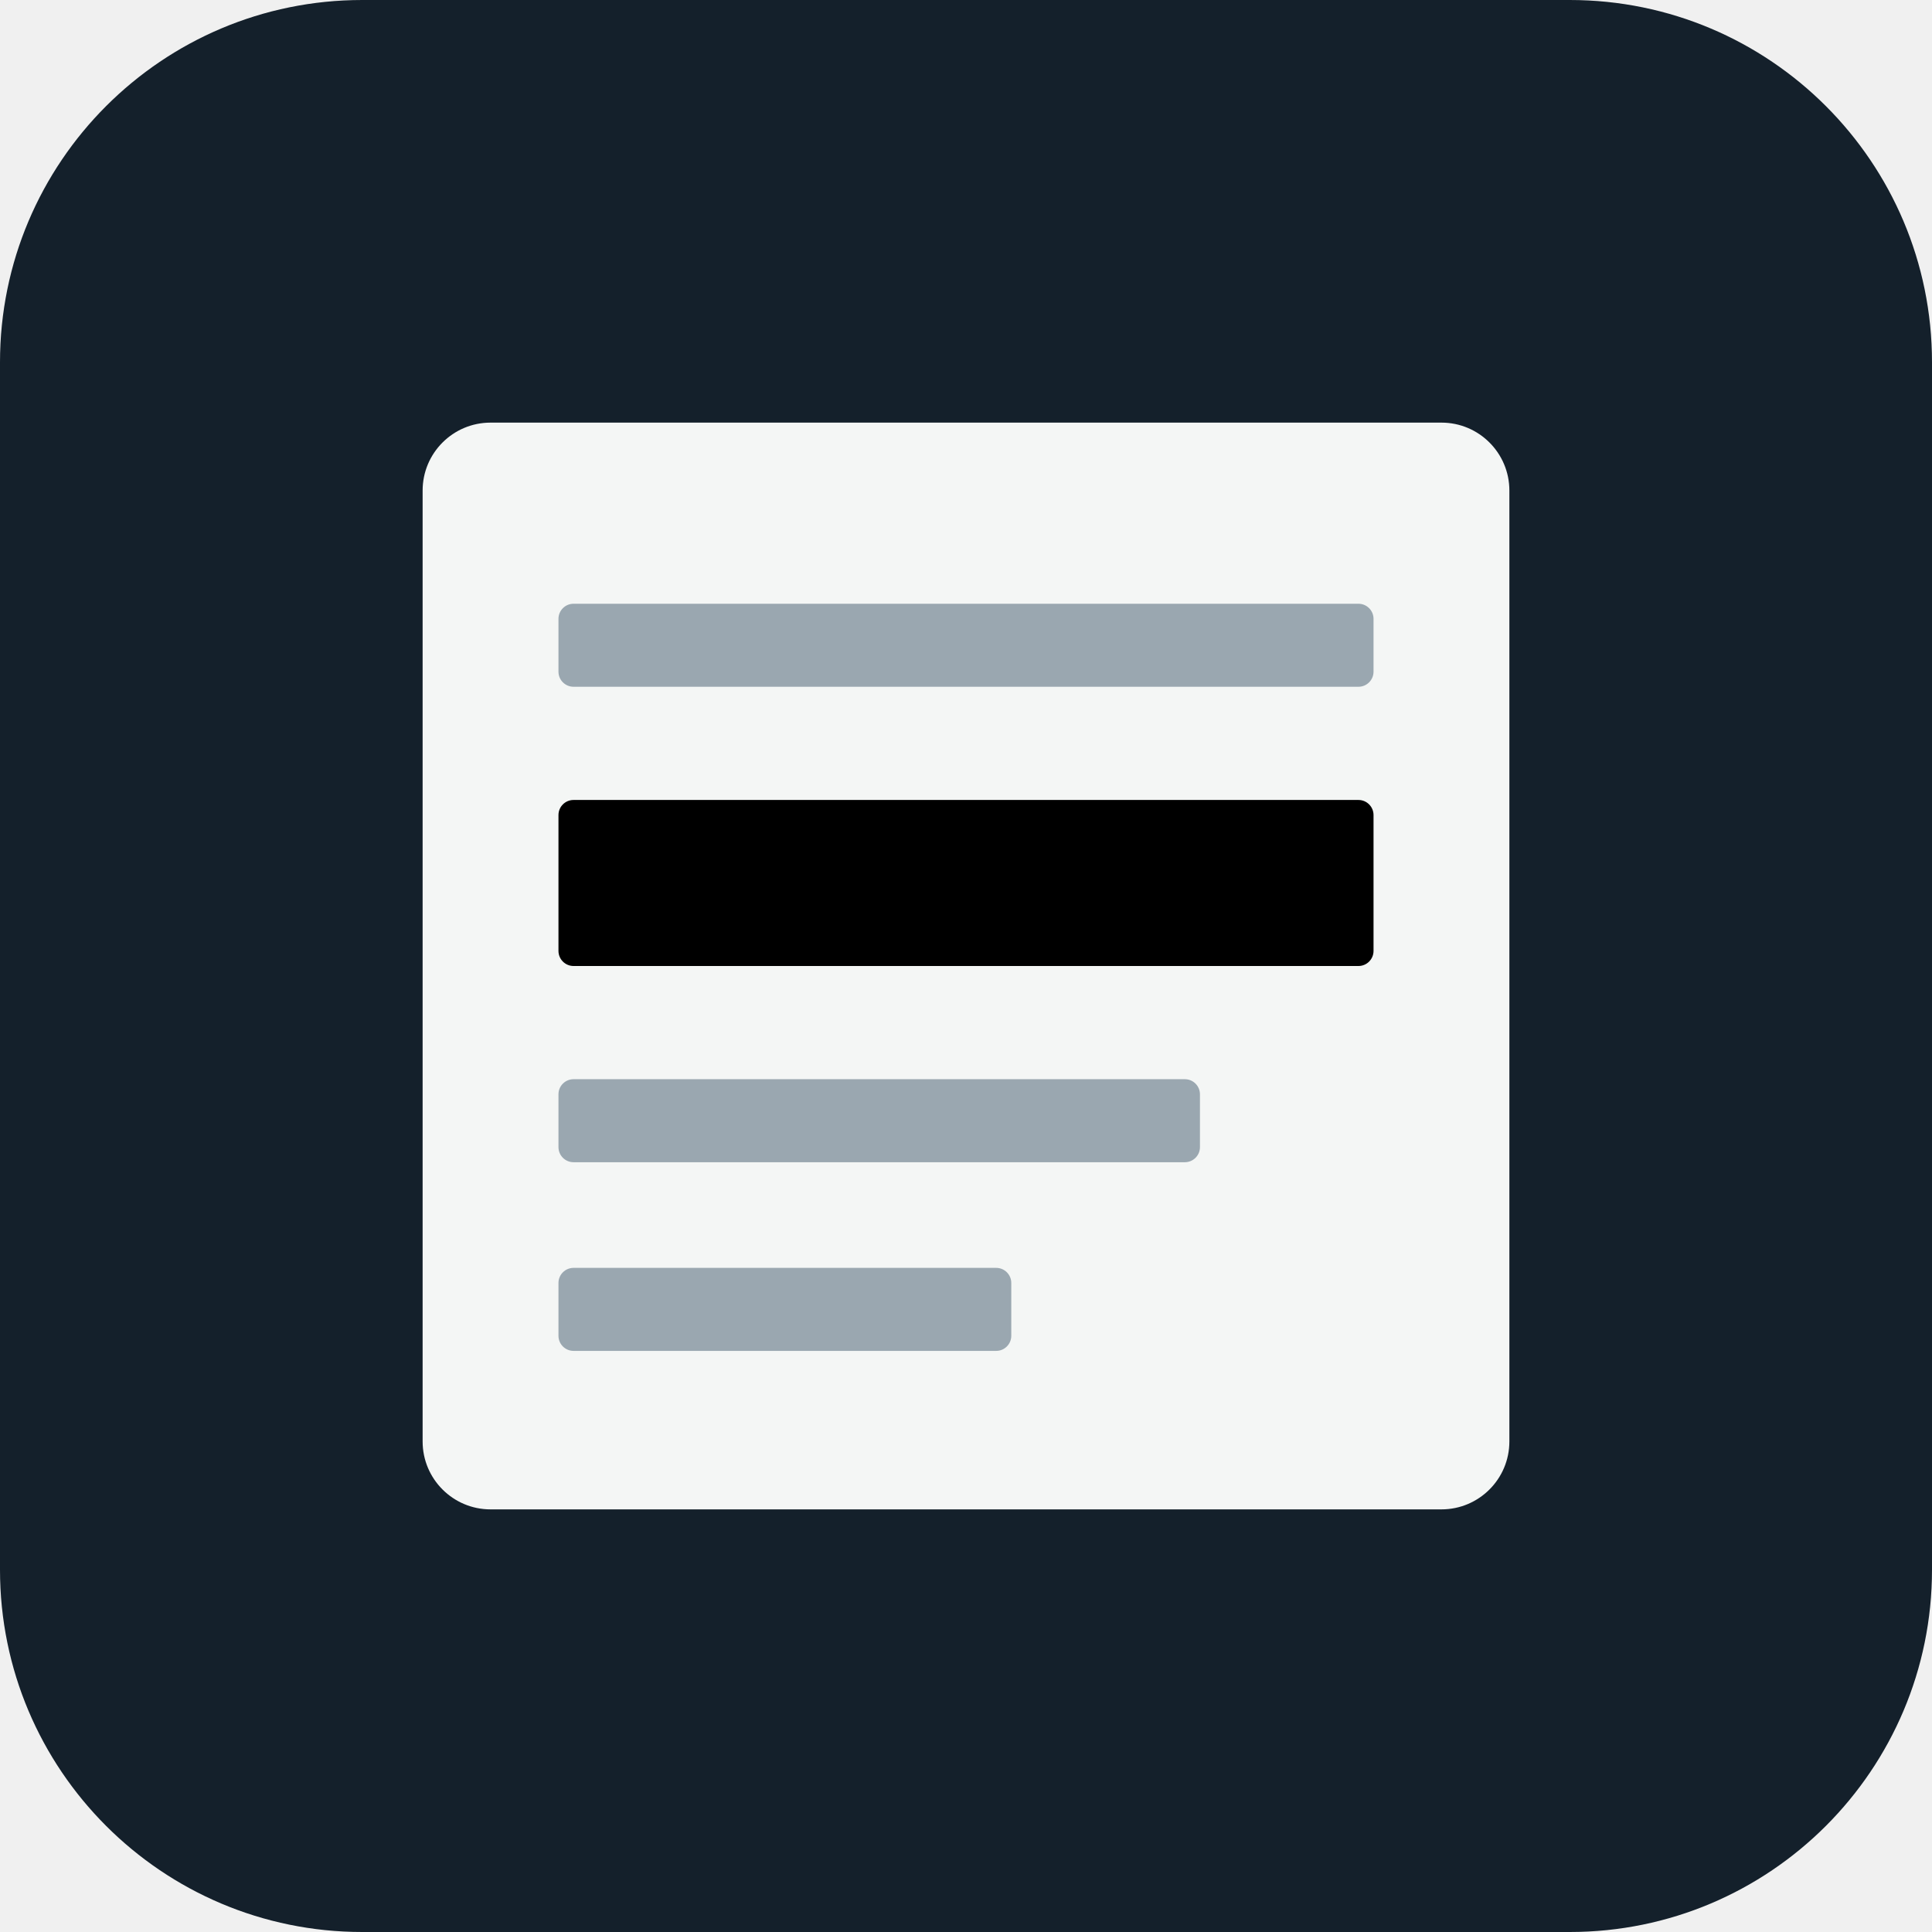
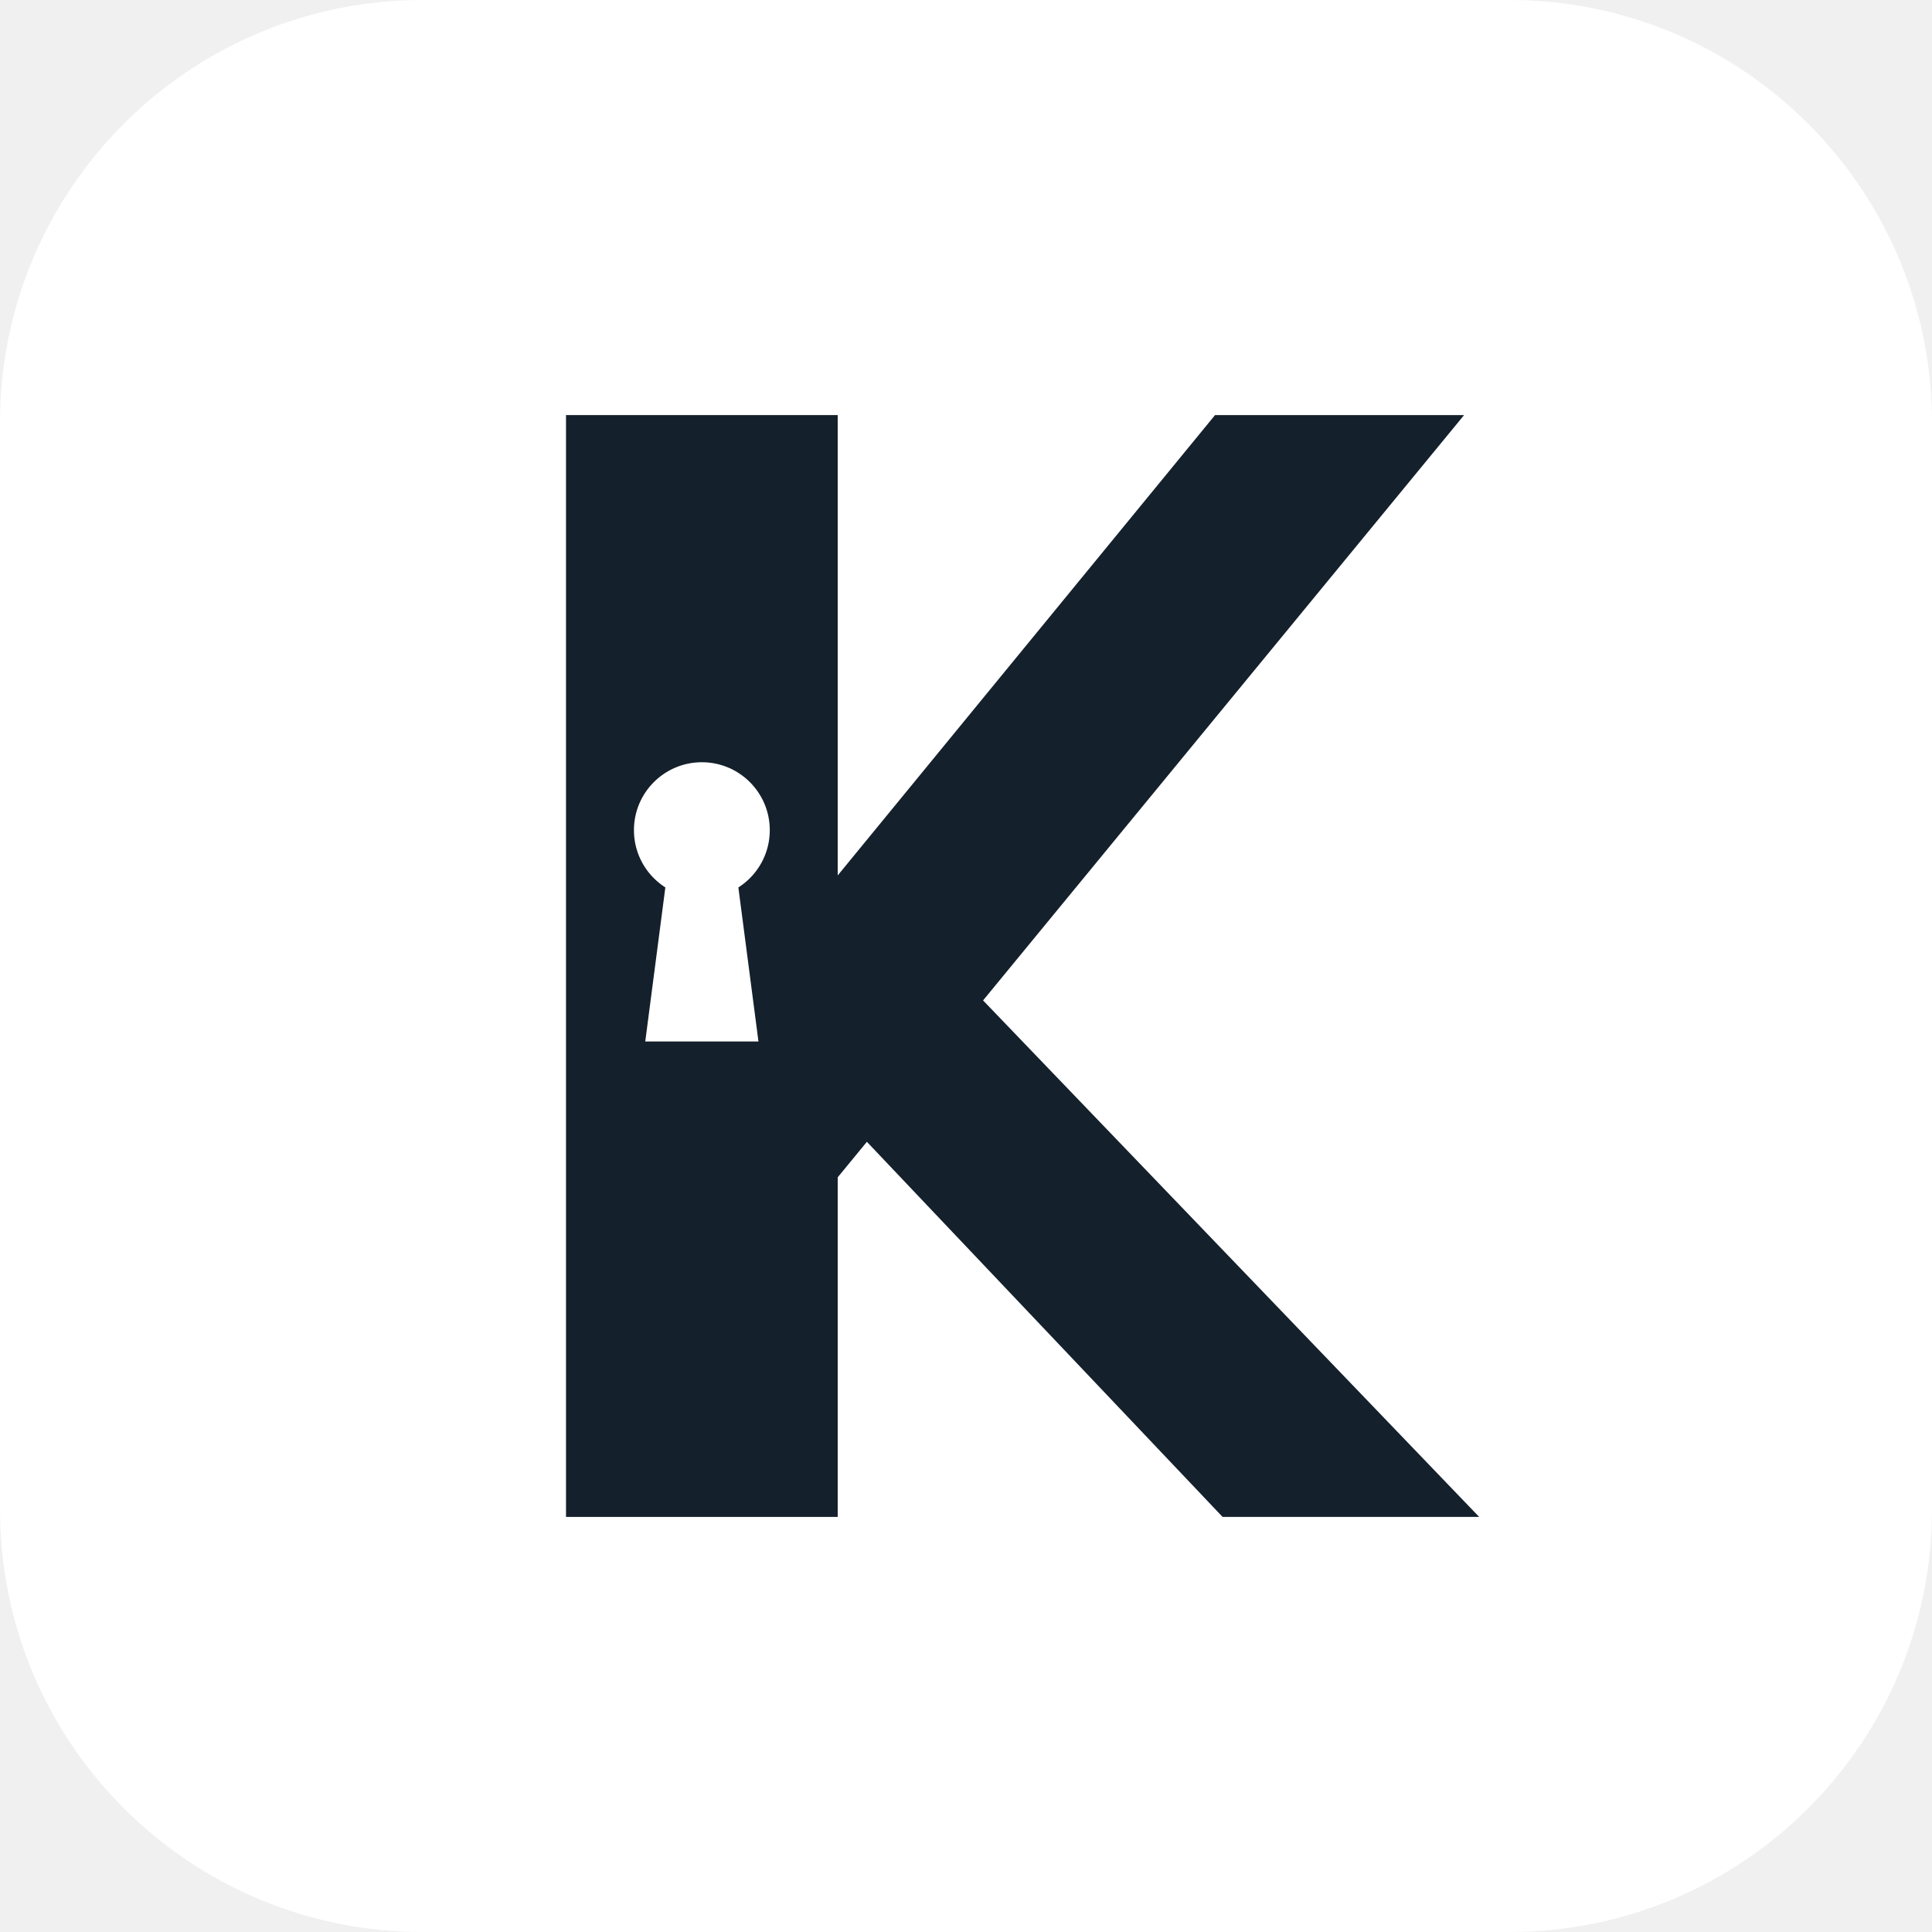
<svg xmlns="http://www.w3.org/2000/svg" viewBox="0 0 512 512">
-   <rect width="512" height="512" rx="96" fill="#14202b" />
-   <rect x="112" y="112" width="288" height="288" rx="18" fill="#f4f6f5" />
-   <rect x="148" y="160" width="216" height="22" rx="4" fill="#9aa7b0" />
-   <rect x="148" y="212" width="216" height="44" rx="4" fill="#000" />
-   <rect x="148" y="286" width="170" height="22" rx="4" fill="#9aa7b0" />
-   <rect x="148" y="336" width="120" height="22" rx="4" fill="#9aa7b0" />
+   <rect width="512" height="512" rx="112" fill="#ffffff" />
+   <rect x="150" y="110" width="72" height="292" fill="#14202b" />
+   <circle cx="186" cy="220" r="18" fill="#ffffff" />
+   <path d="M177 230 L195 230 L201 276 L171 276 Z" fill="#ffffff" />
+   <path d="M222 232 L322 110 L388 110 L222 312 Z" fill="#14202b" />
+   <path d="M246 250 L392 402 L324 402 L214 286 Z" fill="#14202b" />
</svg>
